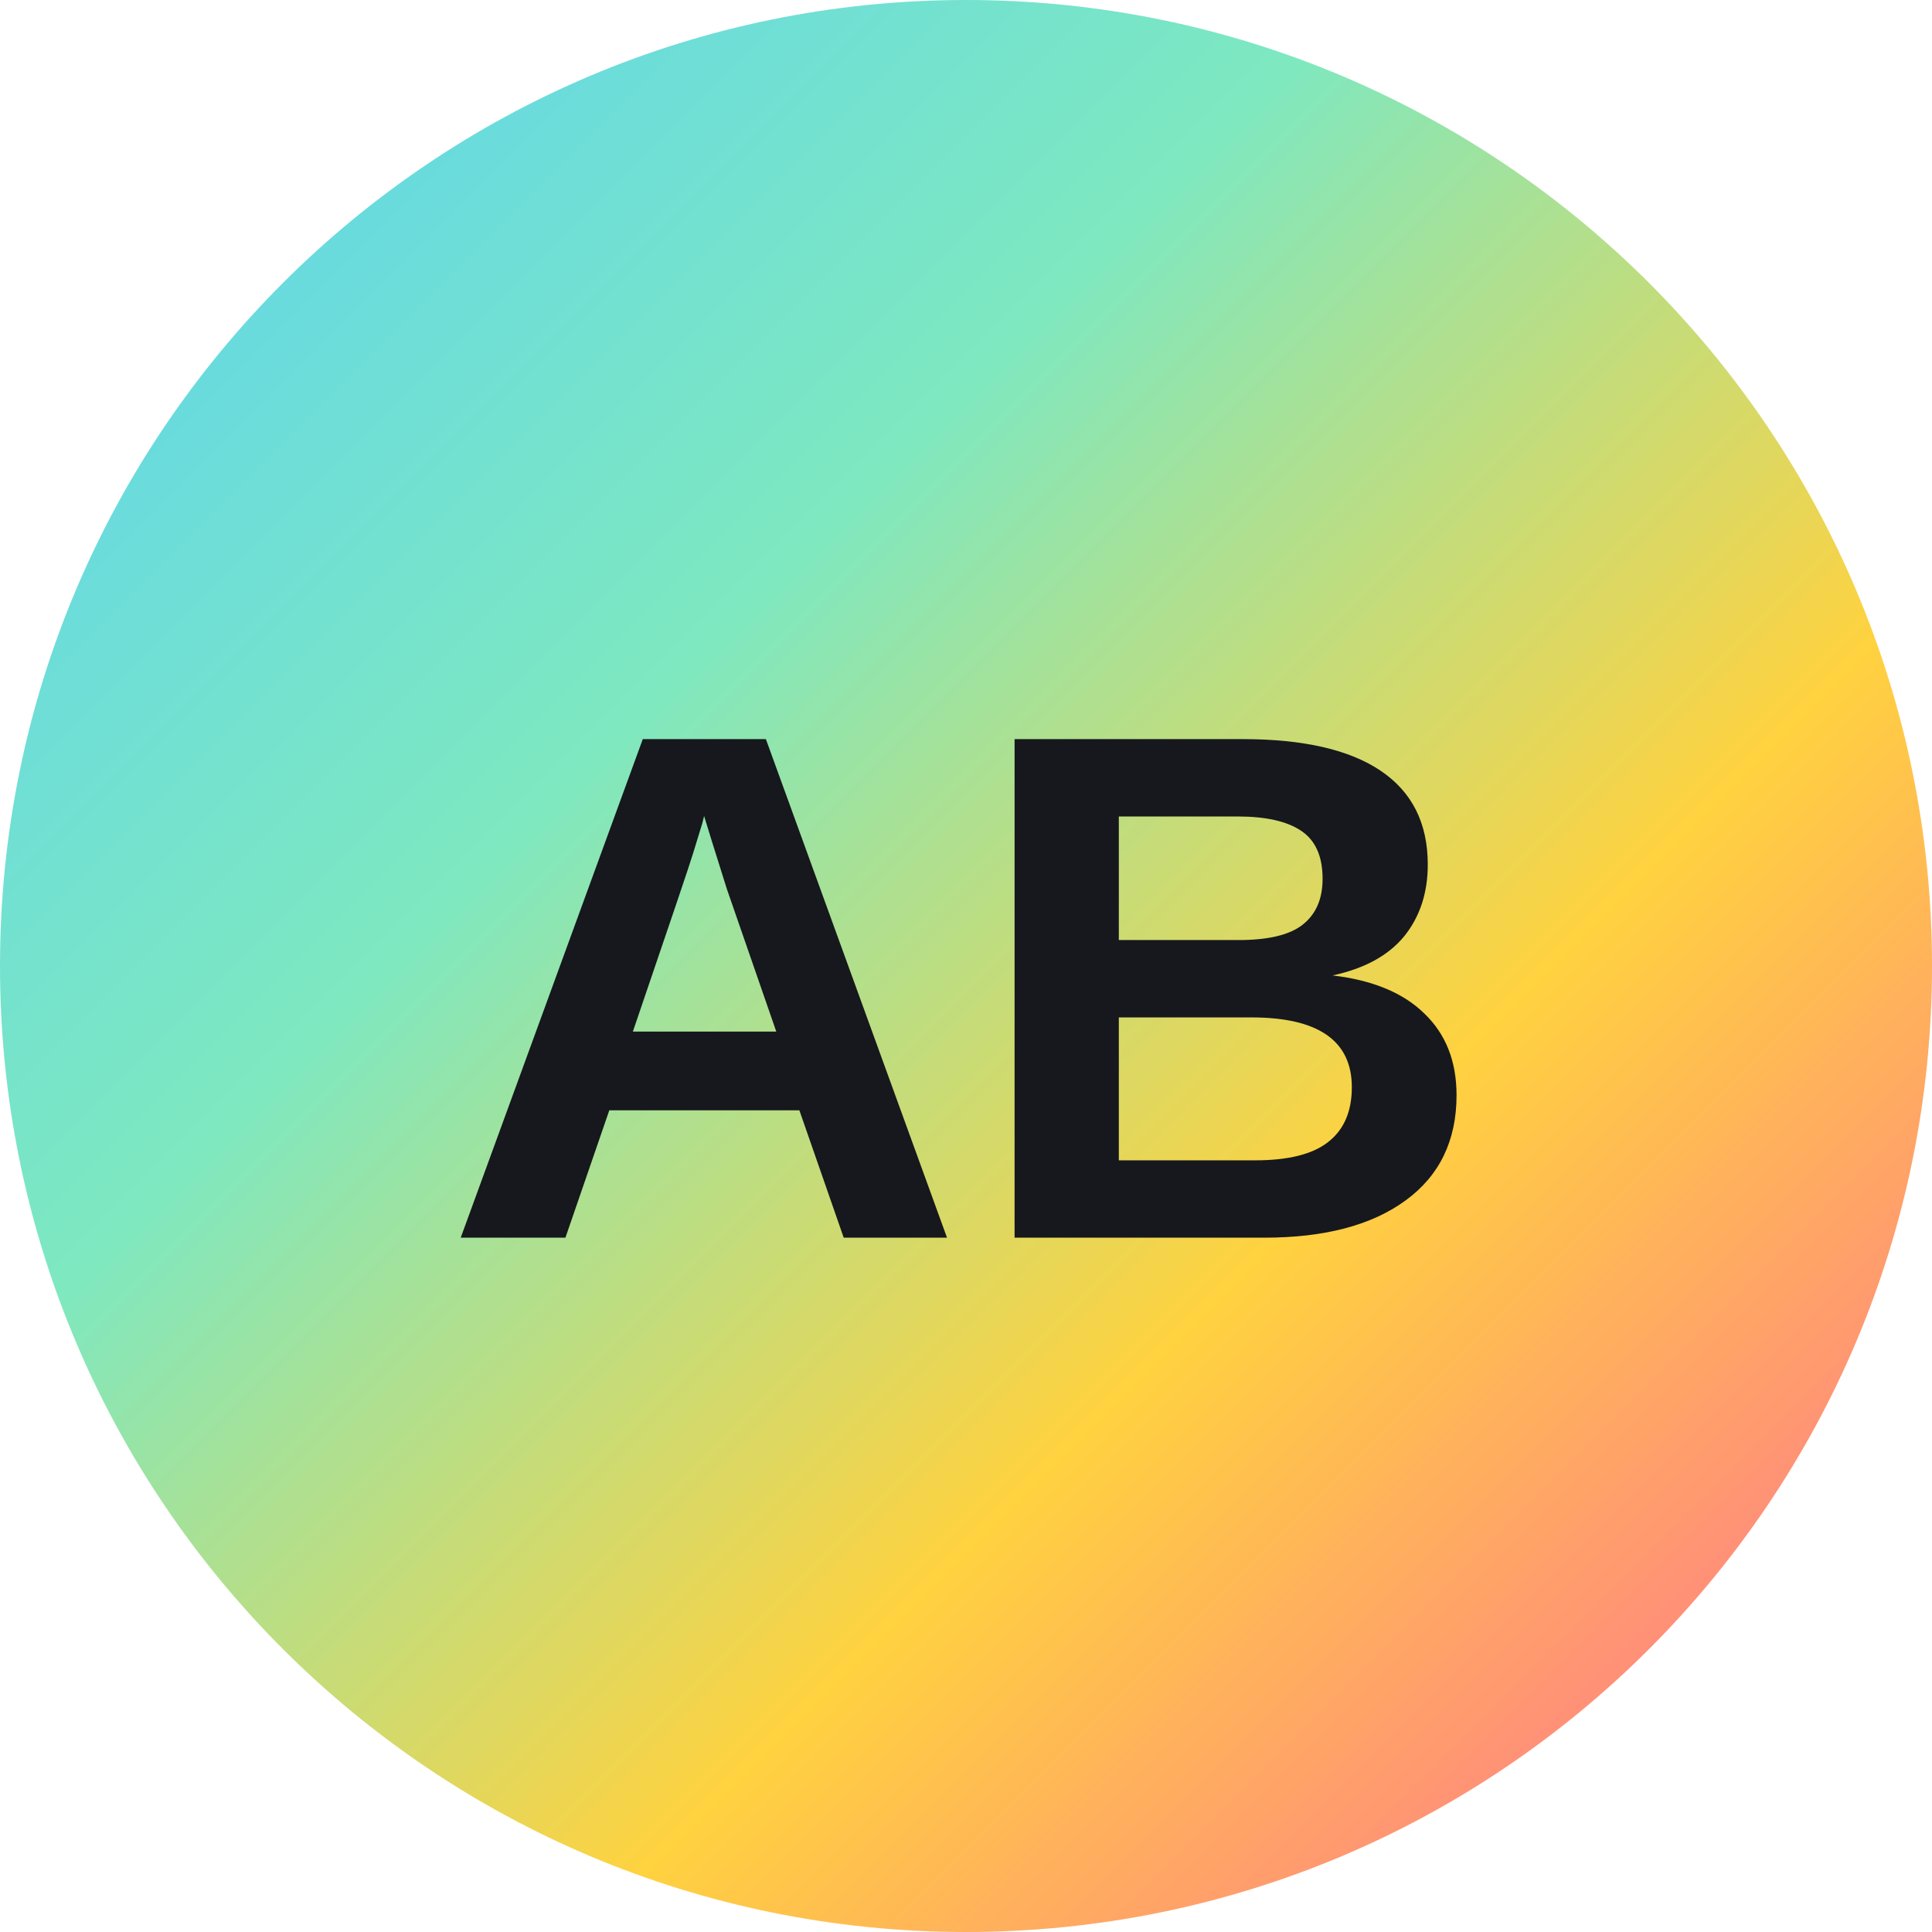
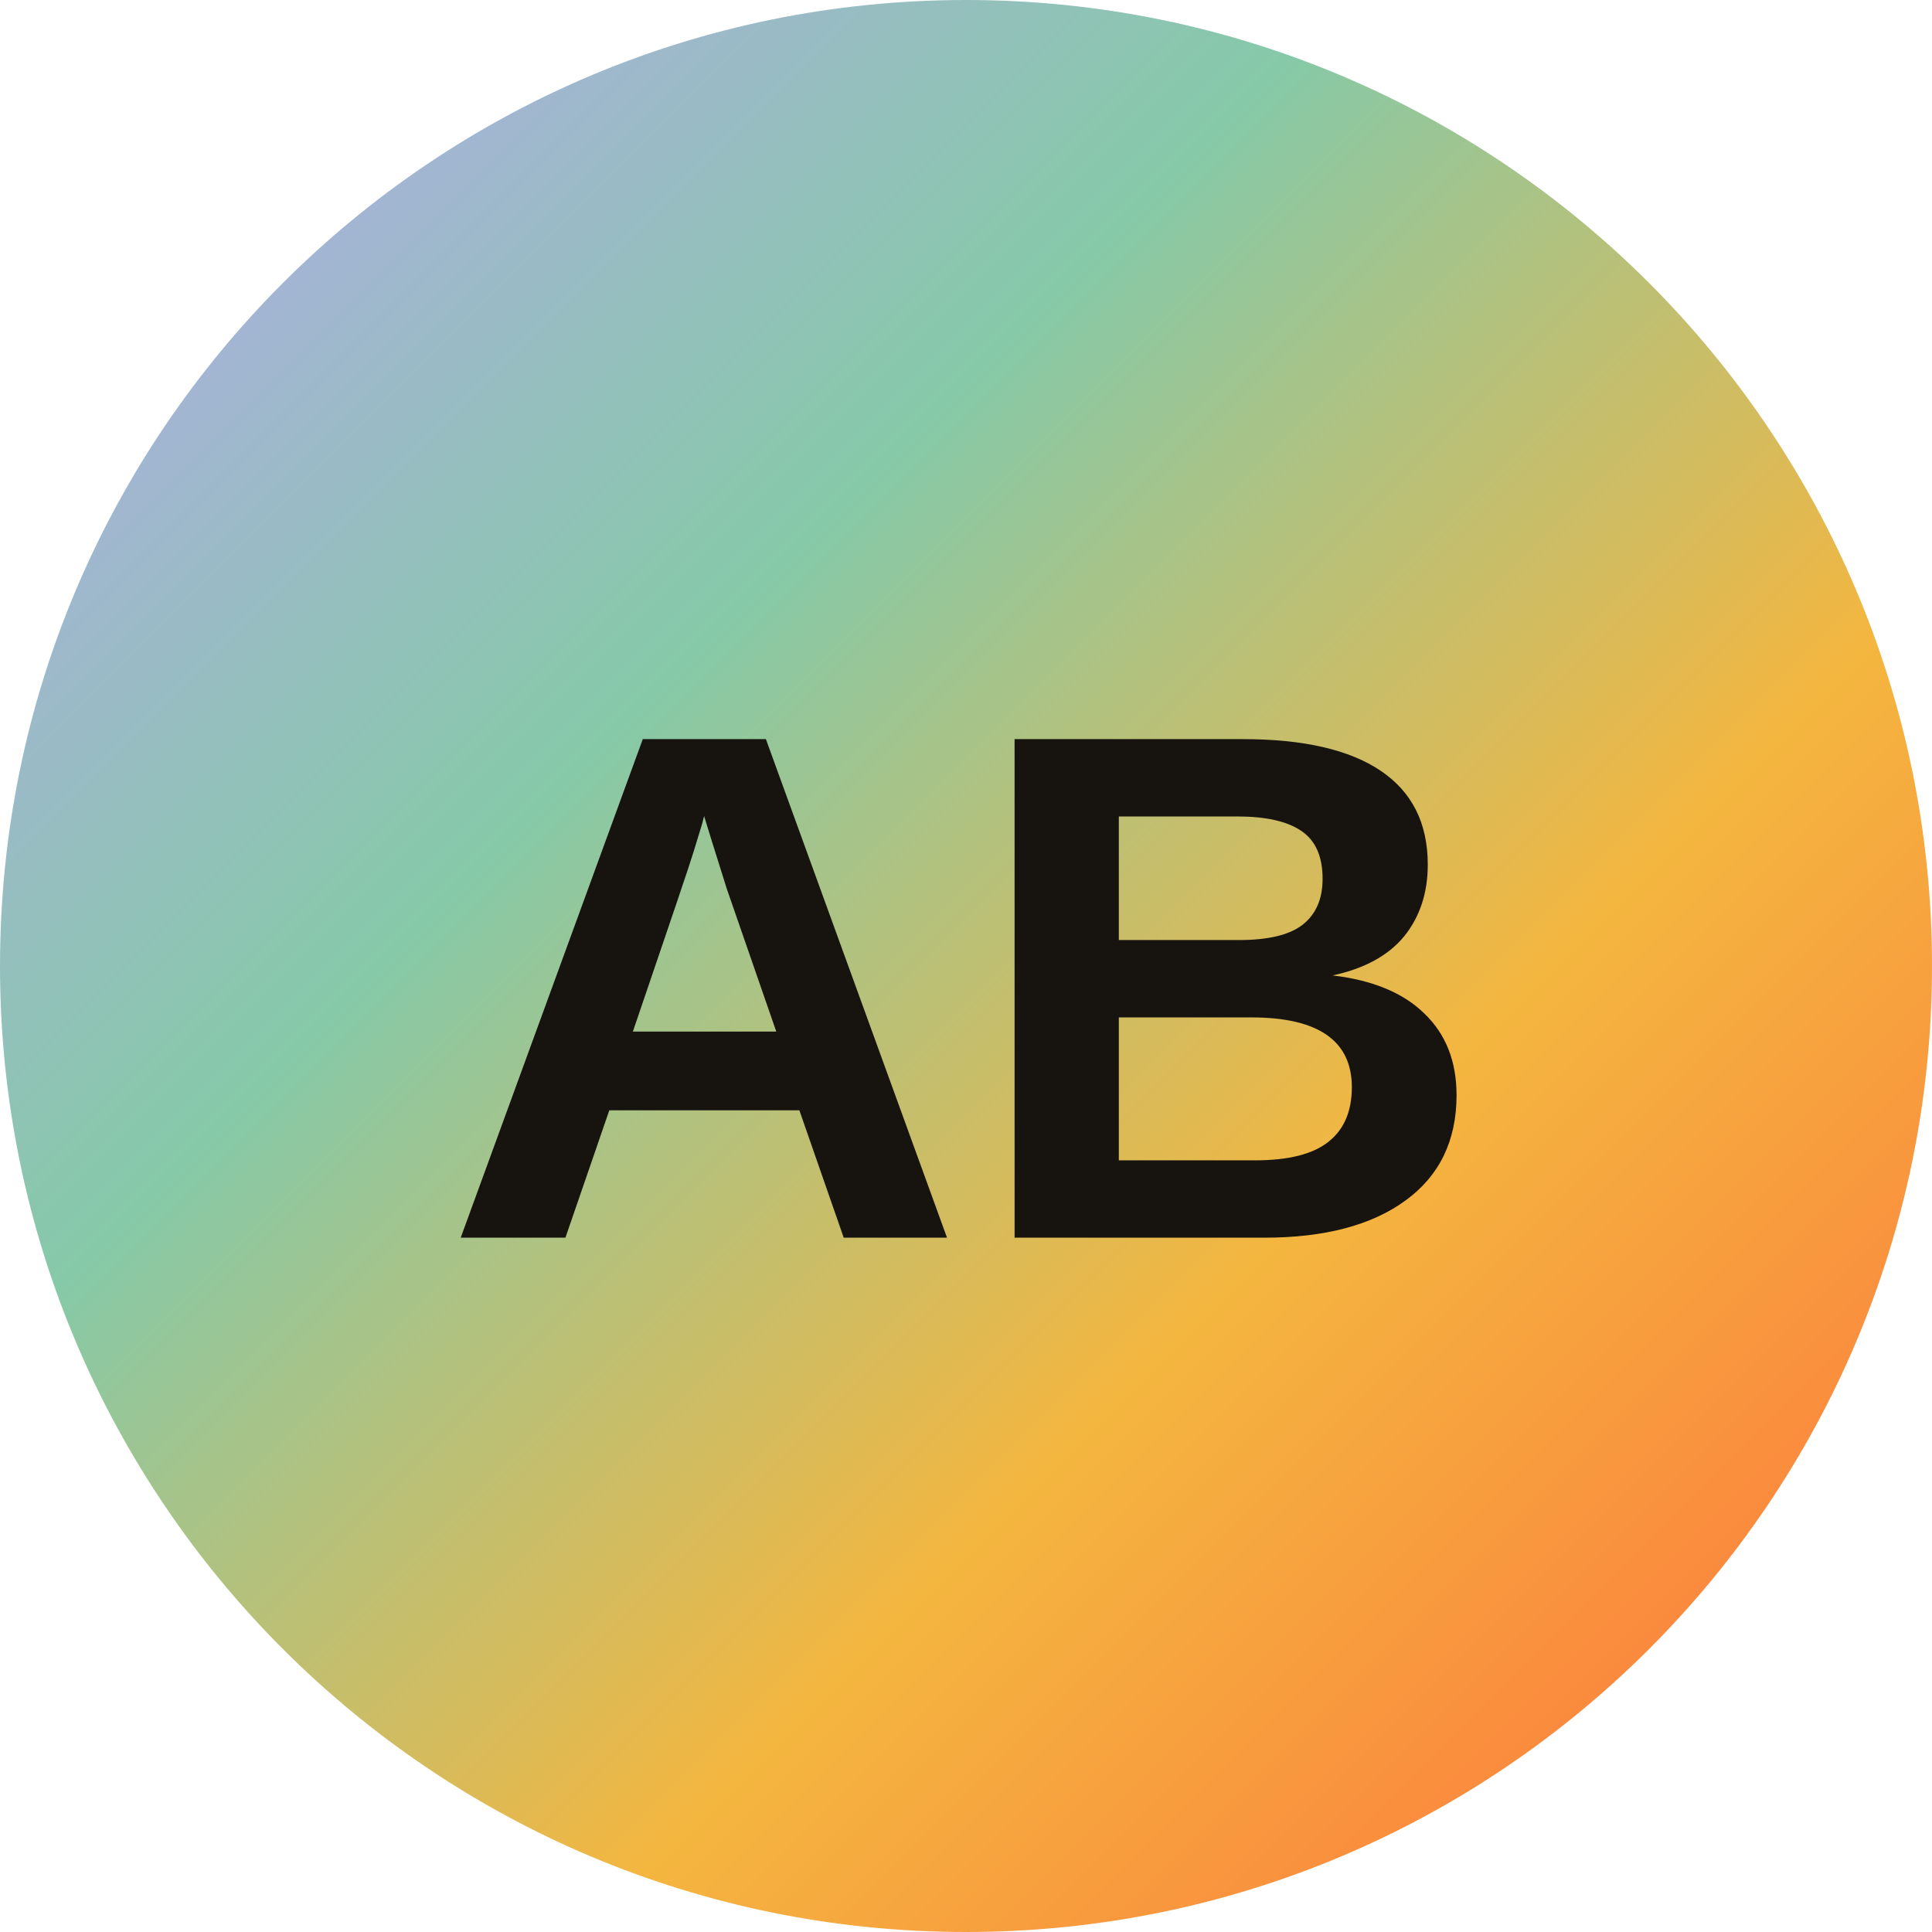
<svg xmlns="http://www.w3.org/2000/svg" viewBox="0 0 64 64">
  <defs>
    <linearGradient id="g" x1="0" y1="0" x2="1" y2="1">
-       <stop offset="0" stop-color="#5ad1f4" />
-       <stop offset=".35" stop-color="#7ee8c0" />
-       <stop offset=".65" stop-color="#ffd23f" />
-       <stop offset="1" stop-color="#ff5fa2" />
+       <stop offset="0" stop-color="#b8a6f2" />
+       <stop offset=".35" stop-color="#86c9a8" />
+       <stop offset=".65" stop-color="#f4b63f" />
+       <stop offset="1" stop-color="#ff6a3d" />
    </linearGradient>
  </defs>
  <circle cx="32" cy="32" r="32" fill="url(#g)" />
-   <text x="32" y="41" text-anchor="middle" font-family="Arial Black,Arial,sans-serif" font-weight="900" font-size="24" fill="#16181d">AB</text>
+   <text x="32" y="41" text-anchor="middle" font-family="Arial Black,Arial,sans-serif" font-weight="900" font-size="24" fill="#17140f">AB</text>
</svg>
